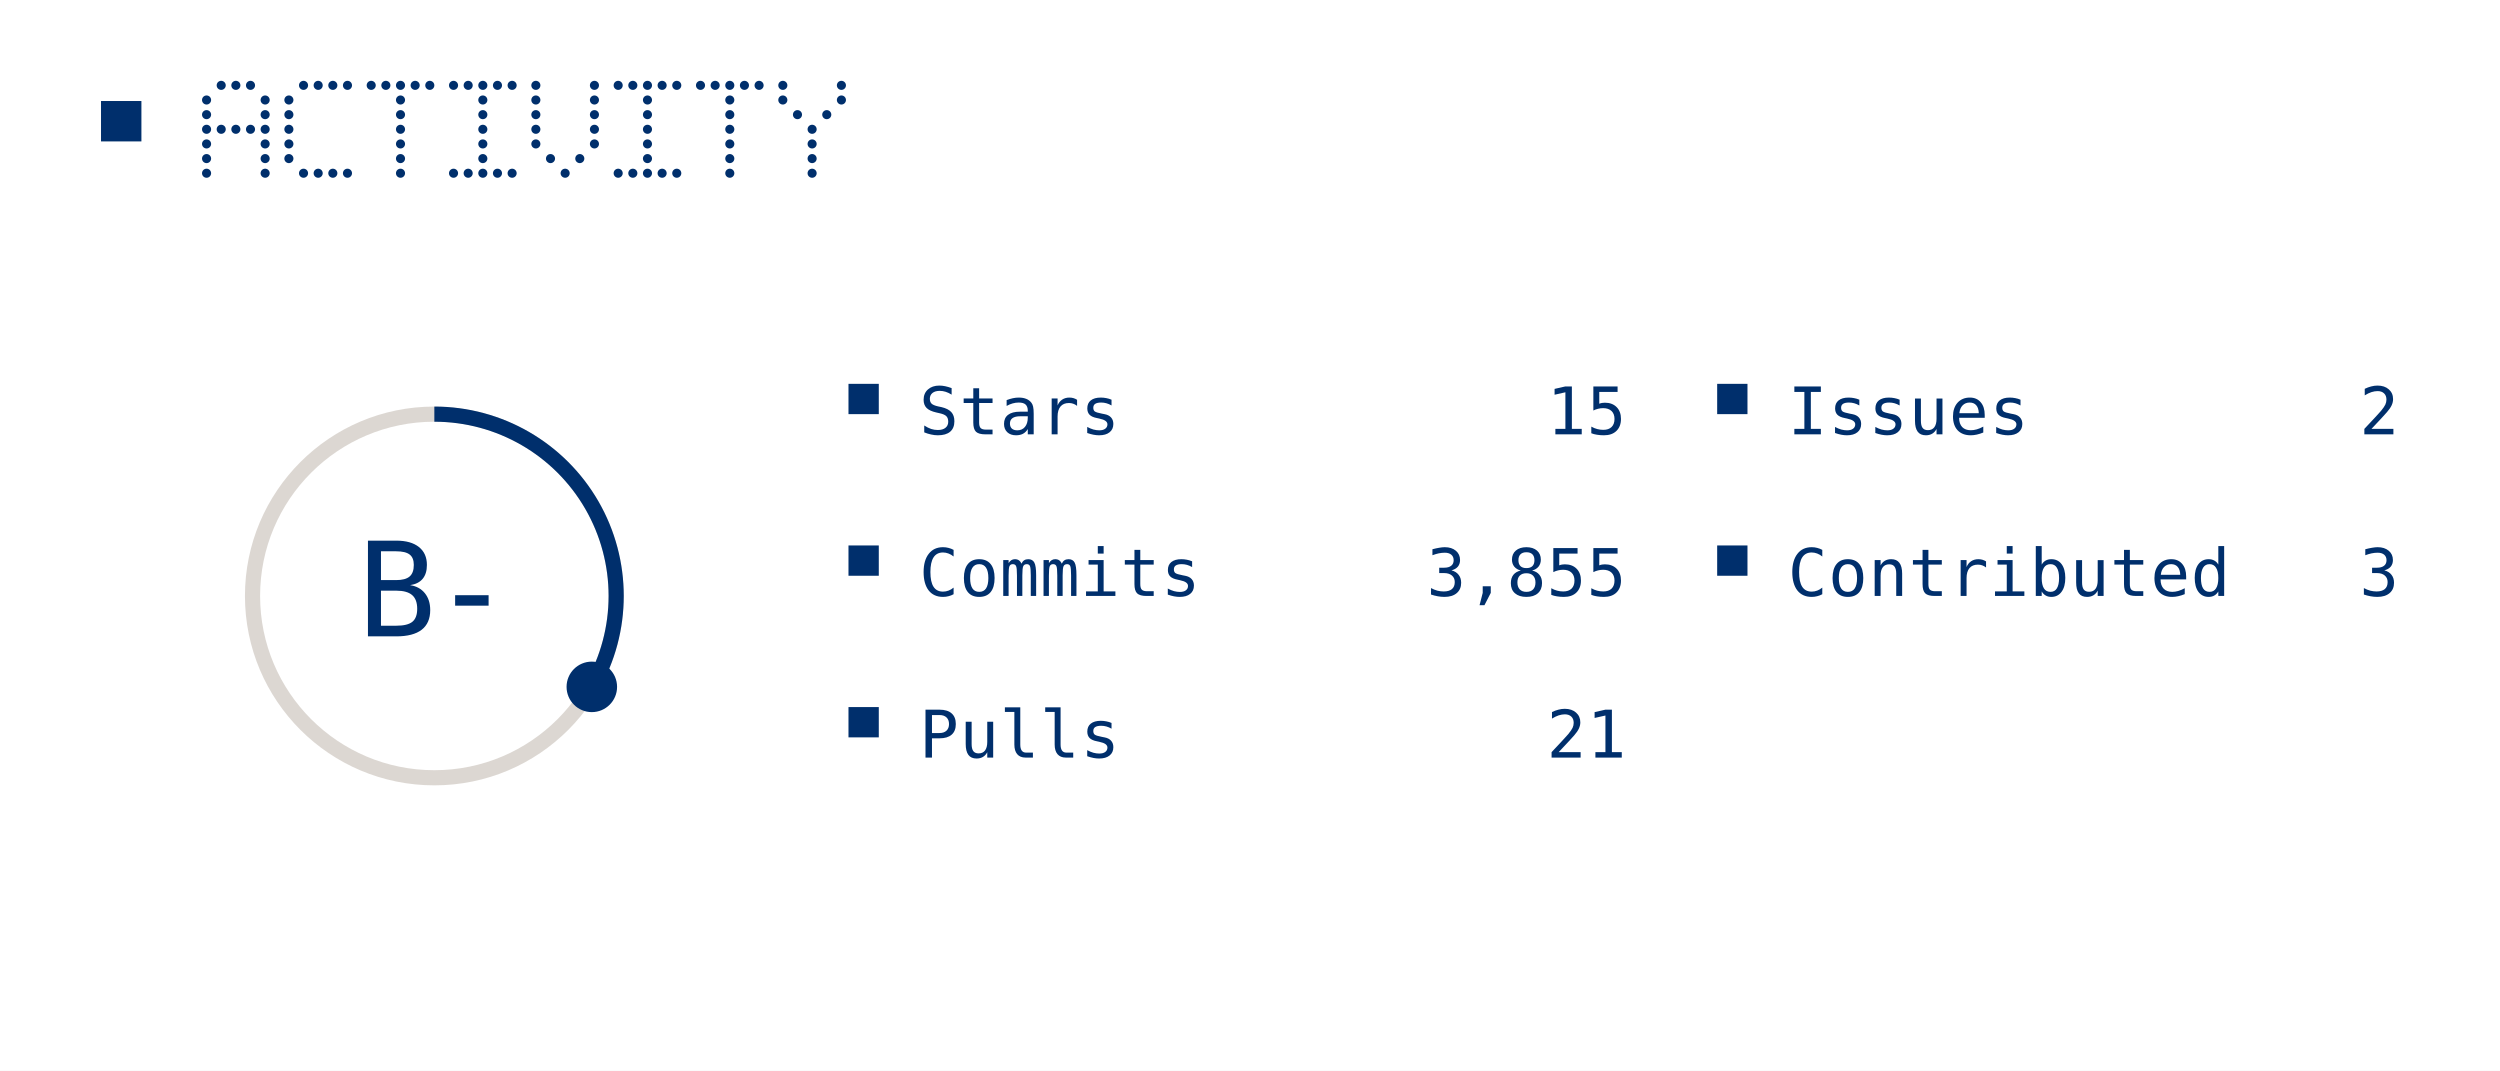
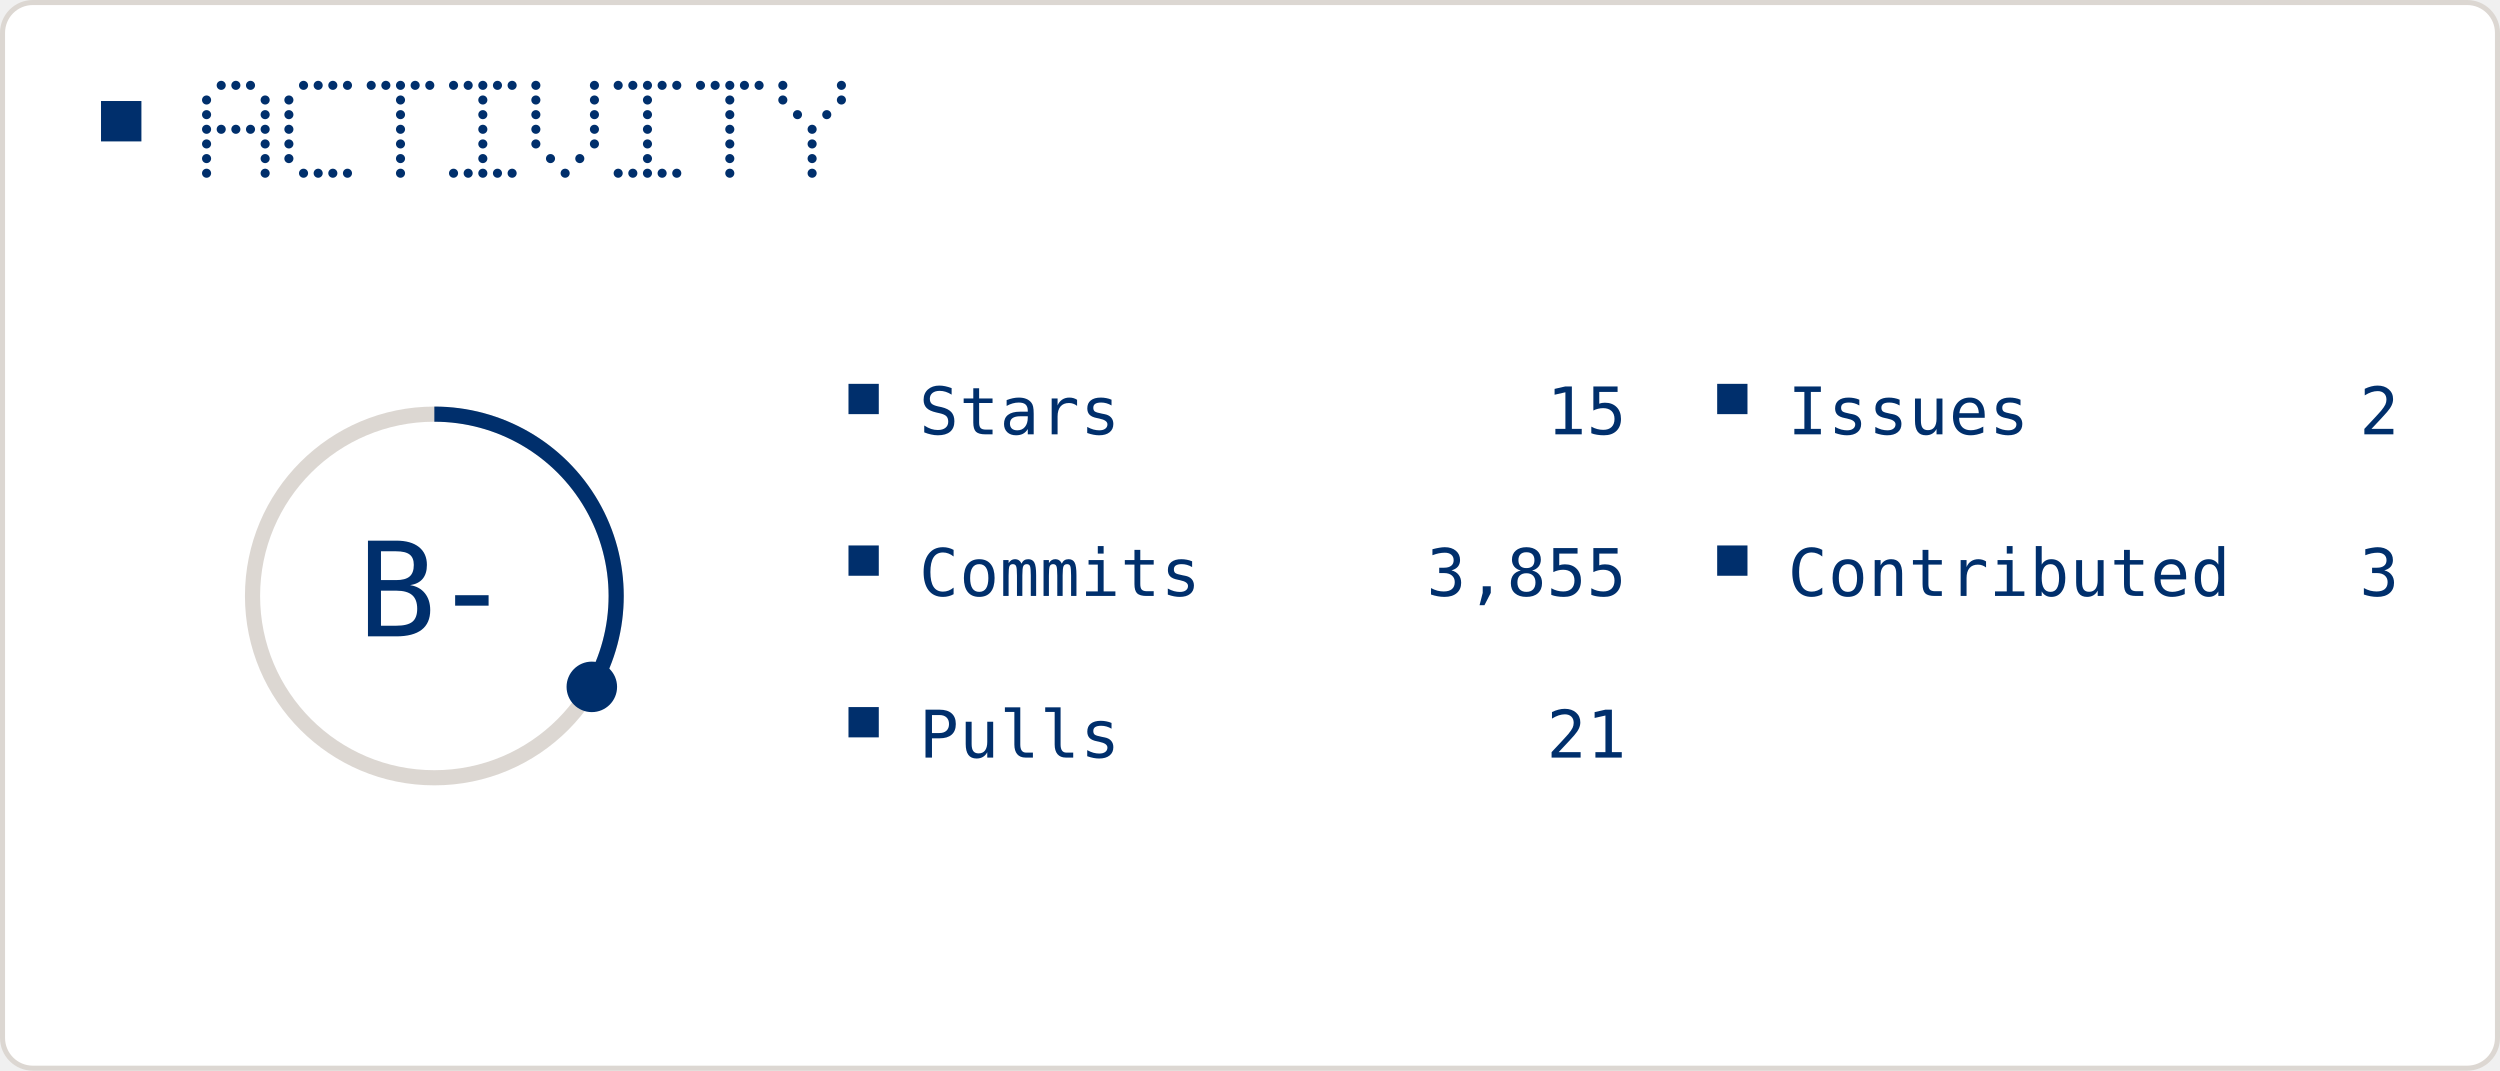
<svg xmlns="http://www.w3.org/2000/svg" width="495" height="212" viewBox="0 0 495 212" role="img">
-   <rect width="495" height="212" fill="#FFFFFF" />
+   <rect x="0.5" y="0.5" width="494" height="211" rx="6" fill="#FFFFFF" stroke="#DCD7D2" stroke-width="1" />
  <rect x="20" y="20" width="8" height="8" fill="#002F6C" />
  <circle cx="43.8" cy="16.9" r="0.90" fill="#002F6C" />
  <circle cx="46.7" cy="16.9" r="0.90" fill="#002F6C" />
  <circle cx="49.6" cy="16.9" r="0.90" fill="#002F6C" />
  <circle cx="40.9" cy="19.8" r="0.90" fill="#002F6C" />
  <circle cx="52.5" cy="19.8" r="0.90" fill="#002F6C" />
  <circle cx="40.9" cy="22.7" r="0.90" fill="#002F6C" />
  <circle cx="52.5" cy="22.7" r="0.90" fill="#002F6C" />
  <circle cx="40.9" cy="25.6" r="0.90" fill="#002F6C" />
  <circle cx="43.8" cy="25.6" r="0.90" fill="#002F6C" />
  <circle cx="46.7" cy="25.6" r="0.90" fill="#002F6C" />
  <circle cx="49.6" cy="25.6" r="0.90" fill="#002F6C" />
  <circle cx="52.5" cy="25.6" r="0.90" fill="#002F6C" />
  <circle cx="40.9" cy="28.5" r="0.90" fill="#002F6C" />
  <circle cx="52.5" cy="28.5" r="0.90" fill="#002F6C" />
  <circle cx="40.9" cy="31.4" r="0.90" fill="#002F6C" />
  <circle cx="52.5" cy="31.4" r="0.90" fill="#002F6C" />
  <circle cx="40.9" cy="34.3" r="0.90" fill="#002F6C" />
  <circle cx="52.5" cy="34.3" r="0.90" fill="#002F6C" />
  <circle cx="60.1" cy="16.9" r="0.90" fill="#002F6C" />
  <circle cx="63.0" cy="16.9" r="0.90" fill="#002F6C" />
  <circle cx="65.9" cy="16.9" r="0.90" fill="#002F6C" />
  <circle cx="68.8" cy="16.9" r="0.90" fill="#002F6C" />
  <circle cx="57.2" cy="19.8" r="0.90" fill="#002F6C" />
  <circle cx="57.2" cy="22.7" r="0.90" fill="#002F6C" />
  <circle cx="57.2" cy="25.6" r="0.90" fill="#002F6C" />
  <circle cx="57.2" cy="28.5" r="0.90" fill="#002F6C" />
  <circle cx="57.2" cy="31.4" r="0.90" fill="#002F6C" />
  <circle cx="60.1" cy="34.3" r="0.90" fill="#002F6C" />
  <circle cx="63.0" cy="34.3" r="0.90" fill="#002F6C" />
  <circle cx="65.9" cy="34.3" r="0.90" fill="#002F6C" />
  <circle cx="68.8" cy="34.3" r="0.90" fill="#002F6C" />
  <circle cx="73.5" cy="16.9" r="0.90" fill="#002F6C" />
  <circle cx="76.4" cy="16.9" r="0.90" fill="#002F6C" />
  <circle cx="79.3" cy="16.9" r="0.90" fill="#002F6C" />
  <circle cx="82.2" cy="16.9" r="0.90" fill="#002F6C" />
  <circle cx="85.1" cy="16.9" r="0.90" fill="#002F6C" />
  <circle cx="79.3" cy="19.8" r="0.90" fill="#002F6C" />
  <circle cx="79.3" cy="22.7" r="0.90" fill="#002F6C" />
  <circle cx="79.3" cy="25.6" r="0.90" fill="#002F6C" />
  <circle cx="79.3" cy="28.5" r="0.90" fill="#002F6C" />
  <circle cx="79.3" cy="31.4" r="0.90" fill="#002F6C" />
  <circle cx="79.3" cy="34.3" r="0.90" fill="#002F6C" />
  <circle cx="89.8" cy="16.9" r="0.90" fill="#002F6C" />
  <circle cx="92.7" cy="16.9" r="0.90" fill="#002F6C" />
  <circle cx="95.6" cy="16.9" r="0.90" fill="#002F6C" />
  <circle cx="98.5" cy="16.9" r="0.90" fill="#002F6C" />
  <circle cx="101.4" cy="16.9" r="0.90" fill="#002F6C" />
  <circle cx="95.6" cy="19.8" r="0.90" fill="#002F6C" />
  <circle cx="95.6" cy="22.7" r="0.90" fill="#002F6C" />
  <circle cx="95.6" cy="25.6" r="0.90" fill="#002F6C" />
  <circle cx="95.6" cy="28.5" r="0.90" fill="#002F6C" />
  <circle cx="95.6" cy="31.4" r="0.90" fill="#002F6C" />
  <circle cx="89.8" cy="34.3" r="0.90" fill="#002F6C" />
  <circle cx="92.7" cy="34.3" r="0.90" fill="#002F6C" />
  <circle cx="95.6" cy="34.3" r="0.90" fill="#002F6C" />
  <circle cx="98.5" cy="34.3" r="0.90" fill="#002F6C" />
  <circle cx="101.4" cy="34.3" r="0.90" fill="#002F6C" />
  <circle cx="106.1" cy="16.9" r="0.90" fill="#002F6C" />
  <circle cx="117.7" cy="16.9" r="0.90" fill="#002F6C" />
  <circle cx="106.1" cy="19.8" r="0.90" fill="#002F6C" />
  <circle cx="117.7" cy="19.8" r="0.90" fill="#002F6C" />
  <circle cx="106.1" cy="22.7" r="0.90" fill="#002F6C" />
  <circle cx="117.7" cy="22.7" r="0.90" fill="#002F6C" />
  <circle cx="106.1" cy="25.6" r="0.90" fill="#002F6C" />
  <circle cx="117.7" cy="25.6" r="0.90" fill="#002F6C" />
  <circle cx="106.1" cy="28.5" r="0.90" fill="#002F6C" />
  <circle cx="117.7" cy="28.5" r="0.90" fill="#002F6C" />
  <circle cx="109.0" cy="31.4" r="0.90" fill="#002F6C" />
  <circle cx="114.8" cy="31.4" r="0.90" fill="#002F6C" />
  <circle cx="111.9" cy="34.3" r="0.90" fill="#002F6C" />
  <circle cx="122.4" cy="16.9" r="0.90" fill="#002F6C" />
  <circle cx="125.3" cy="16.9" r="0.90" fill="#002F6C" />
  <circle cx="128.2" cy="16.9" r="0.90" fill="#002F6C" />
  <circle cx="131.1" cy="16.9" r="0.90" fill="#002F6C" />
  <circle cx="134.0" cy="16.9" r="0.90" fill="#002F6C" />
  <circle cx="128.2" cy="19.8" r="0.90" fill="#002F6C" />
  <circle cx="128.2" cy="22.7" r="0.90" fill="#002F6C" />
  <circle cx="128.2" cy="25.6" r="0.90" fill="#002F6C" />
  <circle cx="128.2" cy="28.5" r="0.90" fill="#002F6C" />
  <circle cx="128.2" cy="31.4" r="0.90" fill="#002F6C" />
  <circle cx="122.4" cy="34.3" r="0.90" fill="#002F6C" />
  <circle cx="125.3" cy="34.3" r="0.90" fill="#002F6C" />
  <circle cx="128.2" cy="34.3" r="0.90" fill="#002F6C" />
  <circle cx="131.1" cy="34.3" r="0.90" fill="#002F6C" />
  <circle cx="134.0" cy="34.3" r="0.90" fill="#002F6C" />
  <circle cx="138.7" cy="16.9" r="0.90" fill="#002F6C" />
  <circle cx="141.6" cy="16.9" r="0.90" fill="#002F6C" />
  <circle cx="144.5" cy="16.9" r="0.90" fill="#002F6C" />
  <circle cx="147.4" cy="16.9" r="0.90" fill="#002F6C" />
  <circle cx="150.3" cy="16.9" r="0.90" fill="#002F6C" />
  <circle cx="144.5" cy="19.8" r="0.90" fill="#002F6C" />
  <circle cx="144.5" cy="22.7" r="0.90" fill="#002F6C" />
  <circle cx="144.5" cy="25.6" r="0.90" fill="#002F6C" />
  <circle cx="144.5" cy="28.5" r="0.90" fill="#002F6C" />
  <circle cx="144.5" cy="31.4" r="0.90" fill="#002F6C" />
  <circle cx="144.5" cy="34.3" r="0.90" fill="#002F6C" />
  <circle cx="155.0" cy="16.9" r="0.90" fill="#002F6C" />
  <circle cx="166.6" cy="16.9" r="0.90" fill="#002F6C" />
  <circle cx="155.0" cy="19.8" r="0.90" fill="#002F6C" />
  <circle cx="166.6" cy="19.8" r="0.90" fill="#002F6C" />
  <circle cx="157.9" cy="22.7" r="0.90" fill="#002F6C" />
  <circle cx="163.7" cy="22.7" r="0.90" fill="#002F6C" />
  <circle cx="160.8" cy="25.6" r="0.90" fill="#002F6C" />
  <circle cx="160.8" cy="28.5" r="0.90" fill="#002F6C" />
  <circle cx="160.8" cy="31.4" r="0.90" fill="#002F6C" />
  <circle cx="160.8" cy="34.3" r="0.90" fill="#002F6C" />
  <circle cx="86.0" cy="118.0" r="36" fill="none" stroke="#DCD7D2" stroke-width="3" />
  <path d="M 86.00 82.00 A 36 36 0 0 1 117.18 136.00" fill="none" stroke="#002F6C" stroke-width="3" />
  <circle cx="117.18" cy="136.00" r="5" fill="#002F6C" />
  <text x="86" y="126" fill="#002F6C" text-anchor="middle" font-family="ui-monospace, Geist Mono, monospace" font-size="26" letter-spacing="-0.8" dominant-baseline="auto">B-</text>
  <rect x="168" y="76" width="6" height="6" fill="#002F6C" />
  <text x="182" y="86" fill="#002F6C" text-anchor="start" font-family="ui-monospace, Geist Mono, monospace" font-size="13" letter-spacing="0.15" dominant-baseline="auto">Stars</text>
  <text x="322" y="86" fill="#002F6C" text-anchor="end" font-family="ui-monospace, Geist Mono, monospace" font-size="13" letter-spacing="0.1" dominant-baseline="auto">15</text>
  <rect x="168" y="108" width="6" height="6" fill="#002F6C" />
  <text x="182" y="118" fill="#002F6C" text-anchor="start" font-family="ui-monospace, Geist Mono, monospace" font-size="13" letter-spacing="0.15" dominant-baseline="auto">Commits</text>
  <text x="322" y="118" fill="#002F6C" text-anchor="end" font-family="ui-monospace, Geist Mono, monospace" font-size="13" letter-spacing="0.1" dominant-baseline="auto">3,855</text>
  <rect x="168" y="140" width="6" height="6" fill="#002F6C" />
  <text x="182" y="150" fill="#002F6C" text-anchor="start" font-family="ui-monospace, Geist Mono, monospace" font-size="13" letter-spacing="0.15" dominant-baseline="auto">Pulls</text>
  <text x="322" y="150" fill="#002F6C" text-anchor="end" font-family="ui-monospace, Geist Mono, monospace" font-size="13" letter-spacing="0.1" dominant-baseline="auto">21</text>
  <rect x="340" y="76" width="6" height="6" fill="#002F6C" />
  <text x="354" y="86" fill="#002F6C" text-anchor="start" font-family="ui-monospace, Geist Mono, monospace" font-size="13" letter-spacing="0.15" dominant-baseline="auto">Issues</text>
  <text x="475" y="86" fill="#002F6C" text-anchor="end" font-family="ui-monospace, Geist Mono, monospace" font-size="13" letter-spacing="0.1" dominant-baseline="auto">2</text>
  <rect x="340" y="108" width="6" height="6" fill="#002F6C" />
  <text x="354" y="118" fill="#002F6C" text-anchor="start" font-family="ui-monospace, Geist Mono, monospace" font-size="13" letter-spacing="0.15" dominant-baseline="auto">Contributed</text>
  <text x="475" y="118" fill="#002F6C" text-anchor="end" font-family="ui-monospace, Geist Mono, monospace" font-size="13" letter-spacing="0.1" dominant-baseline="auto">3</text>
</svg>
